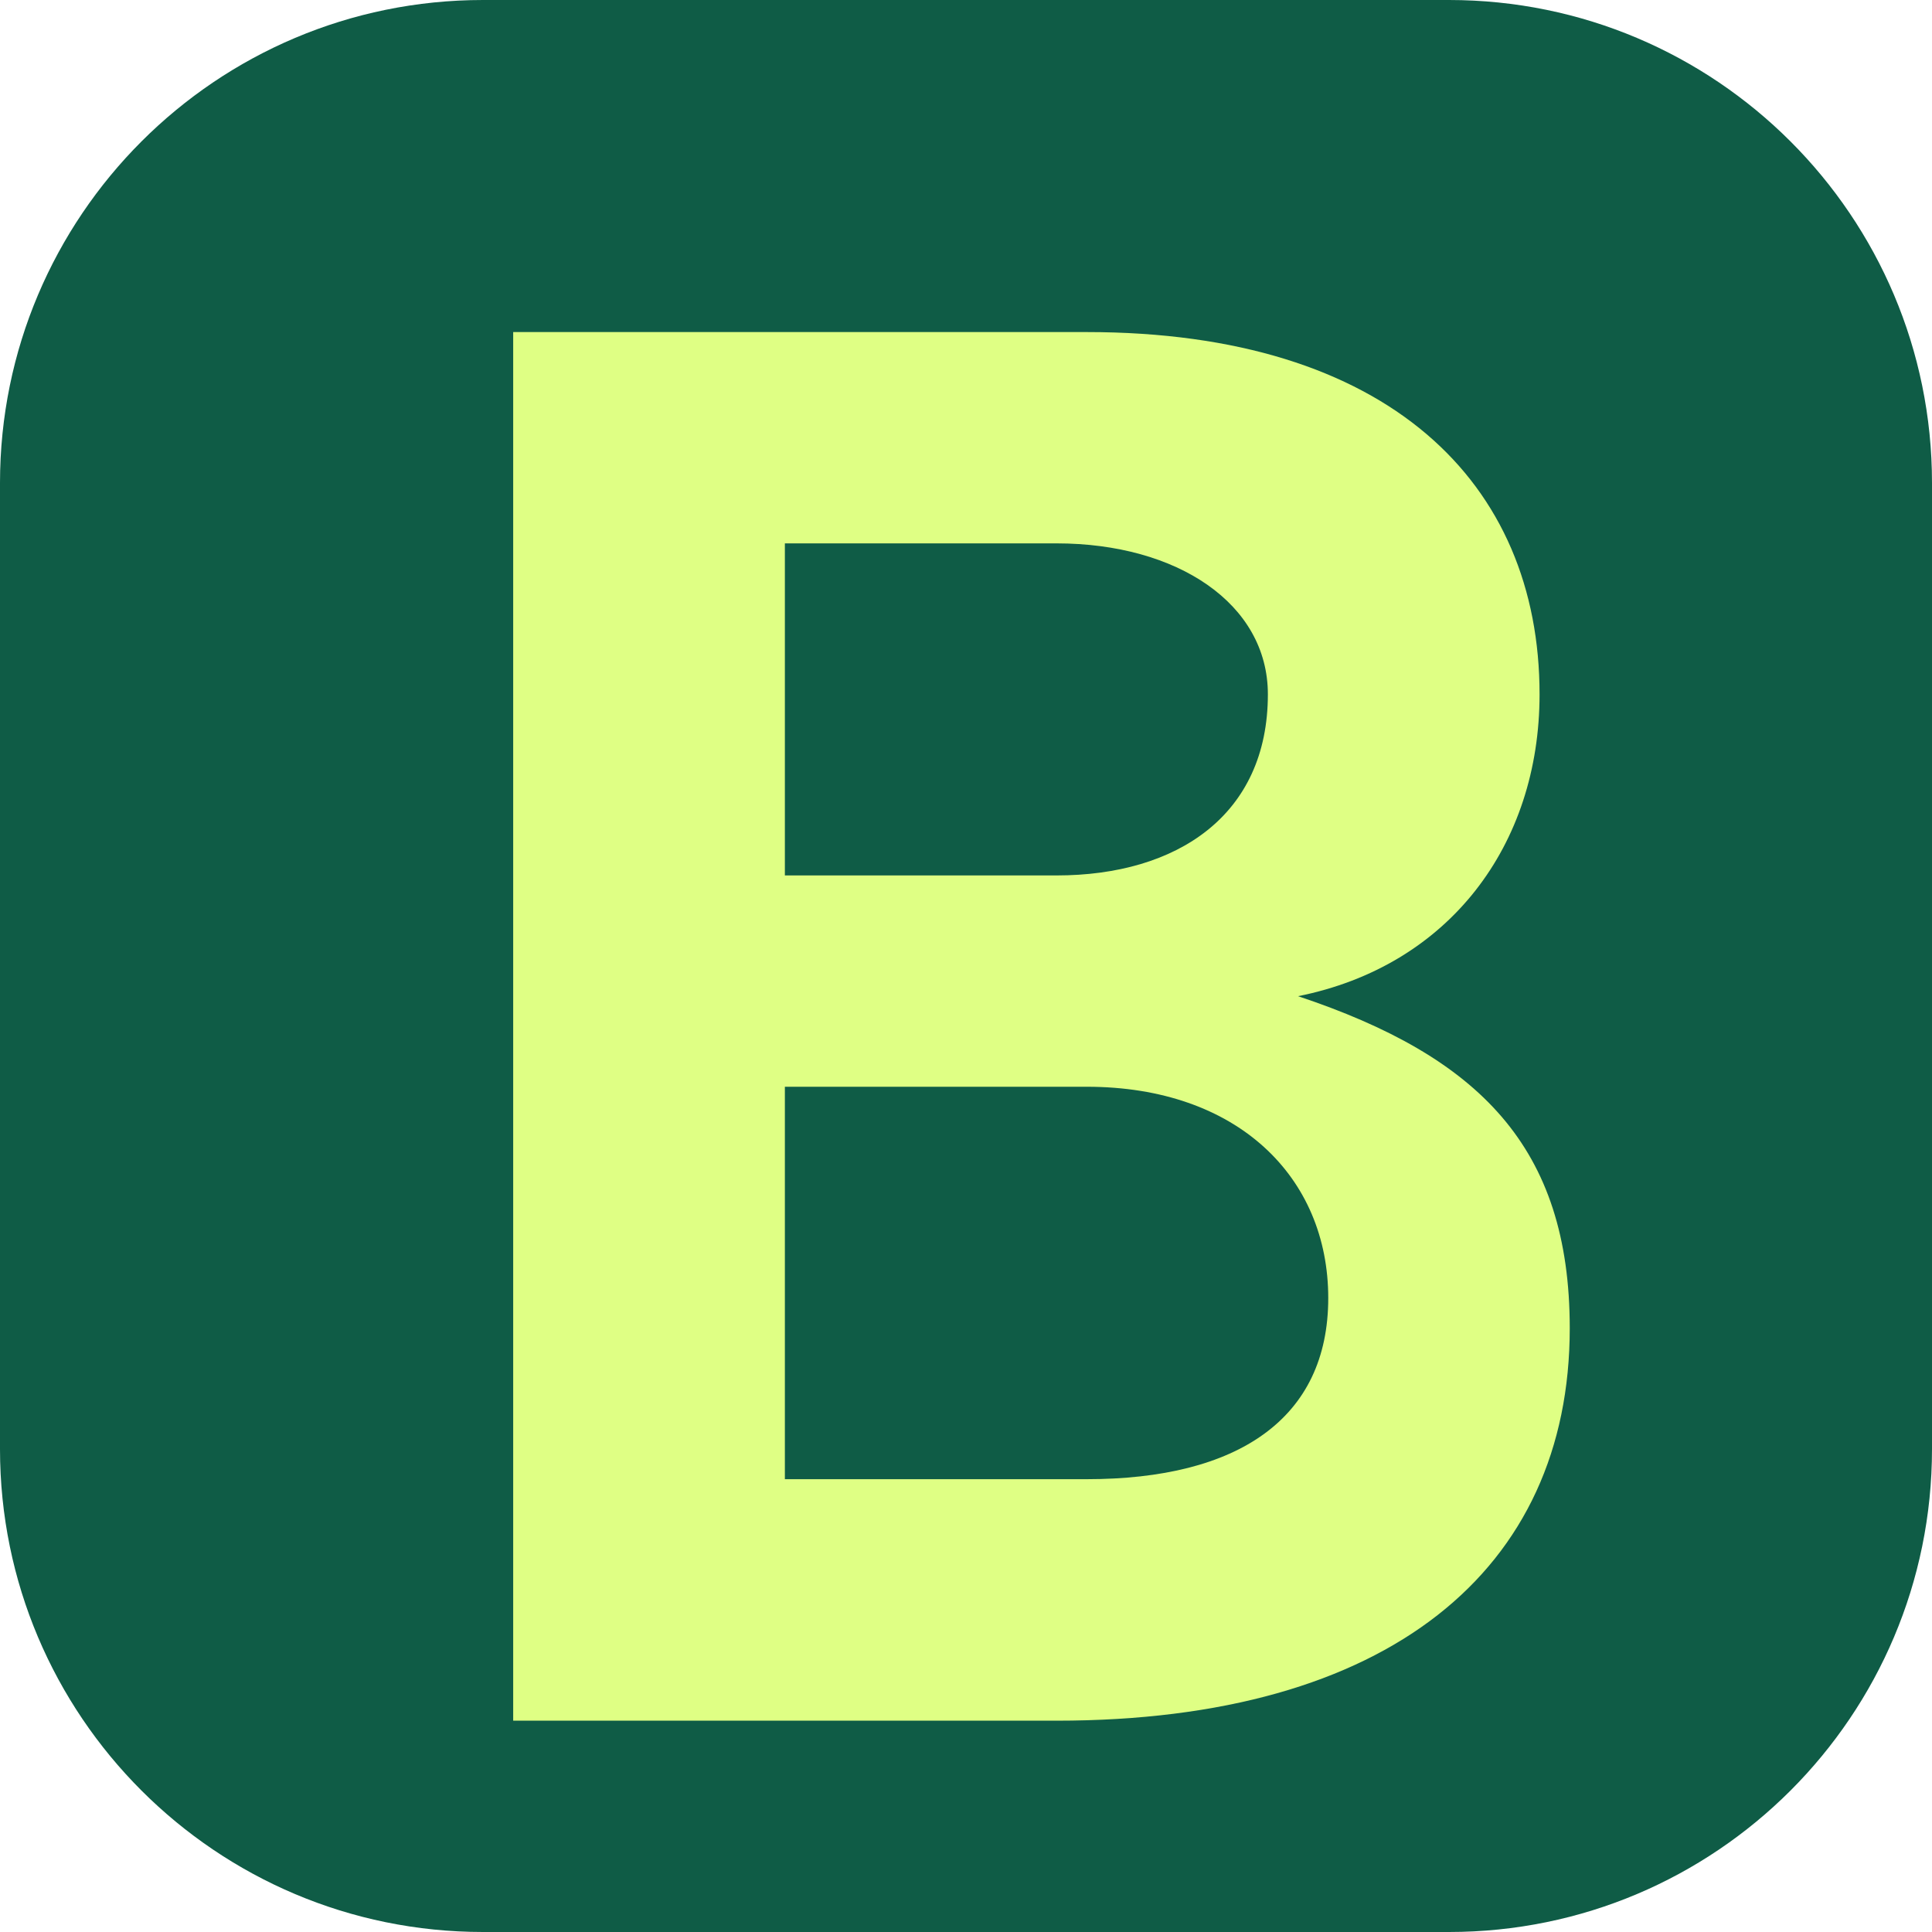
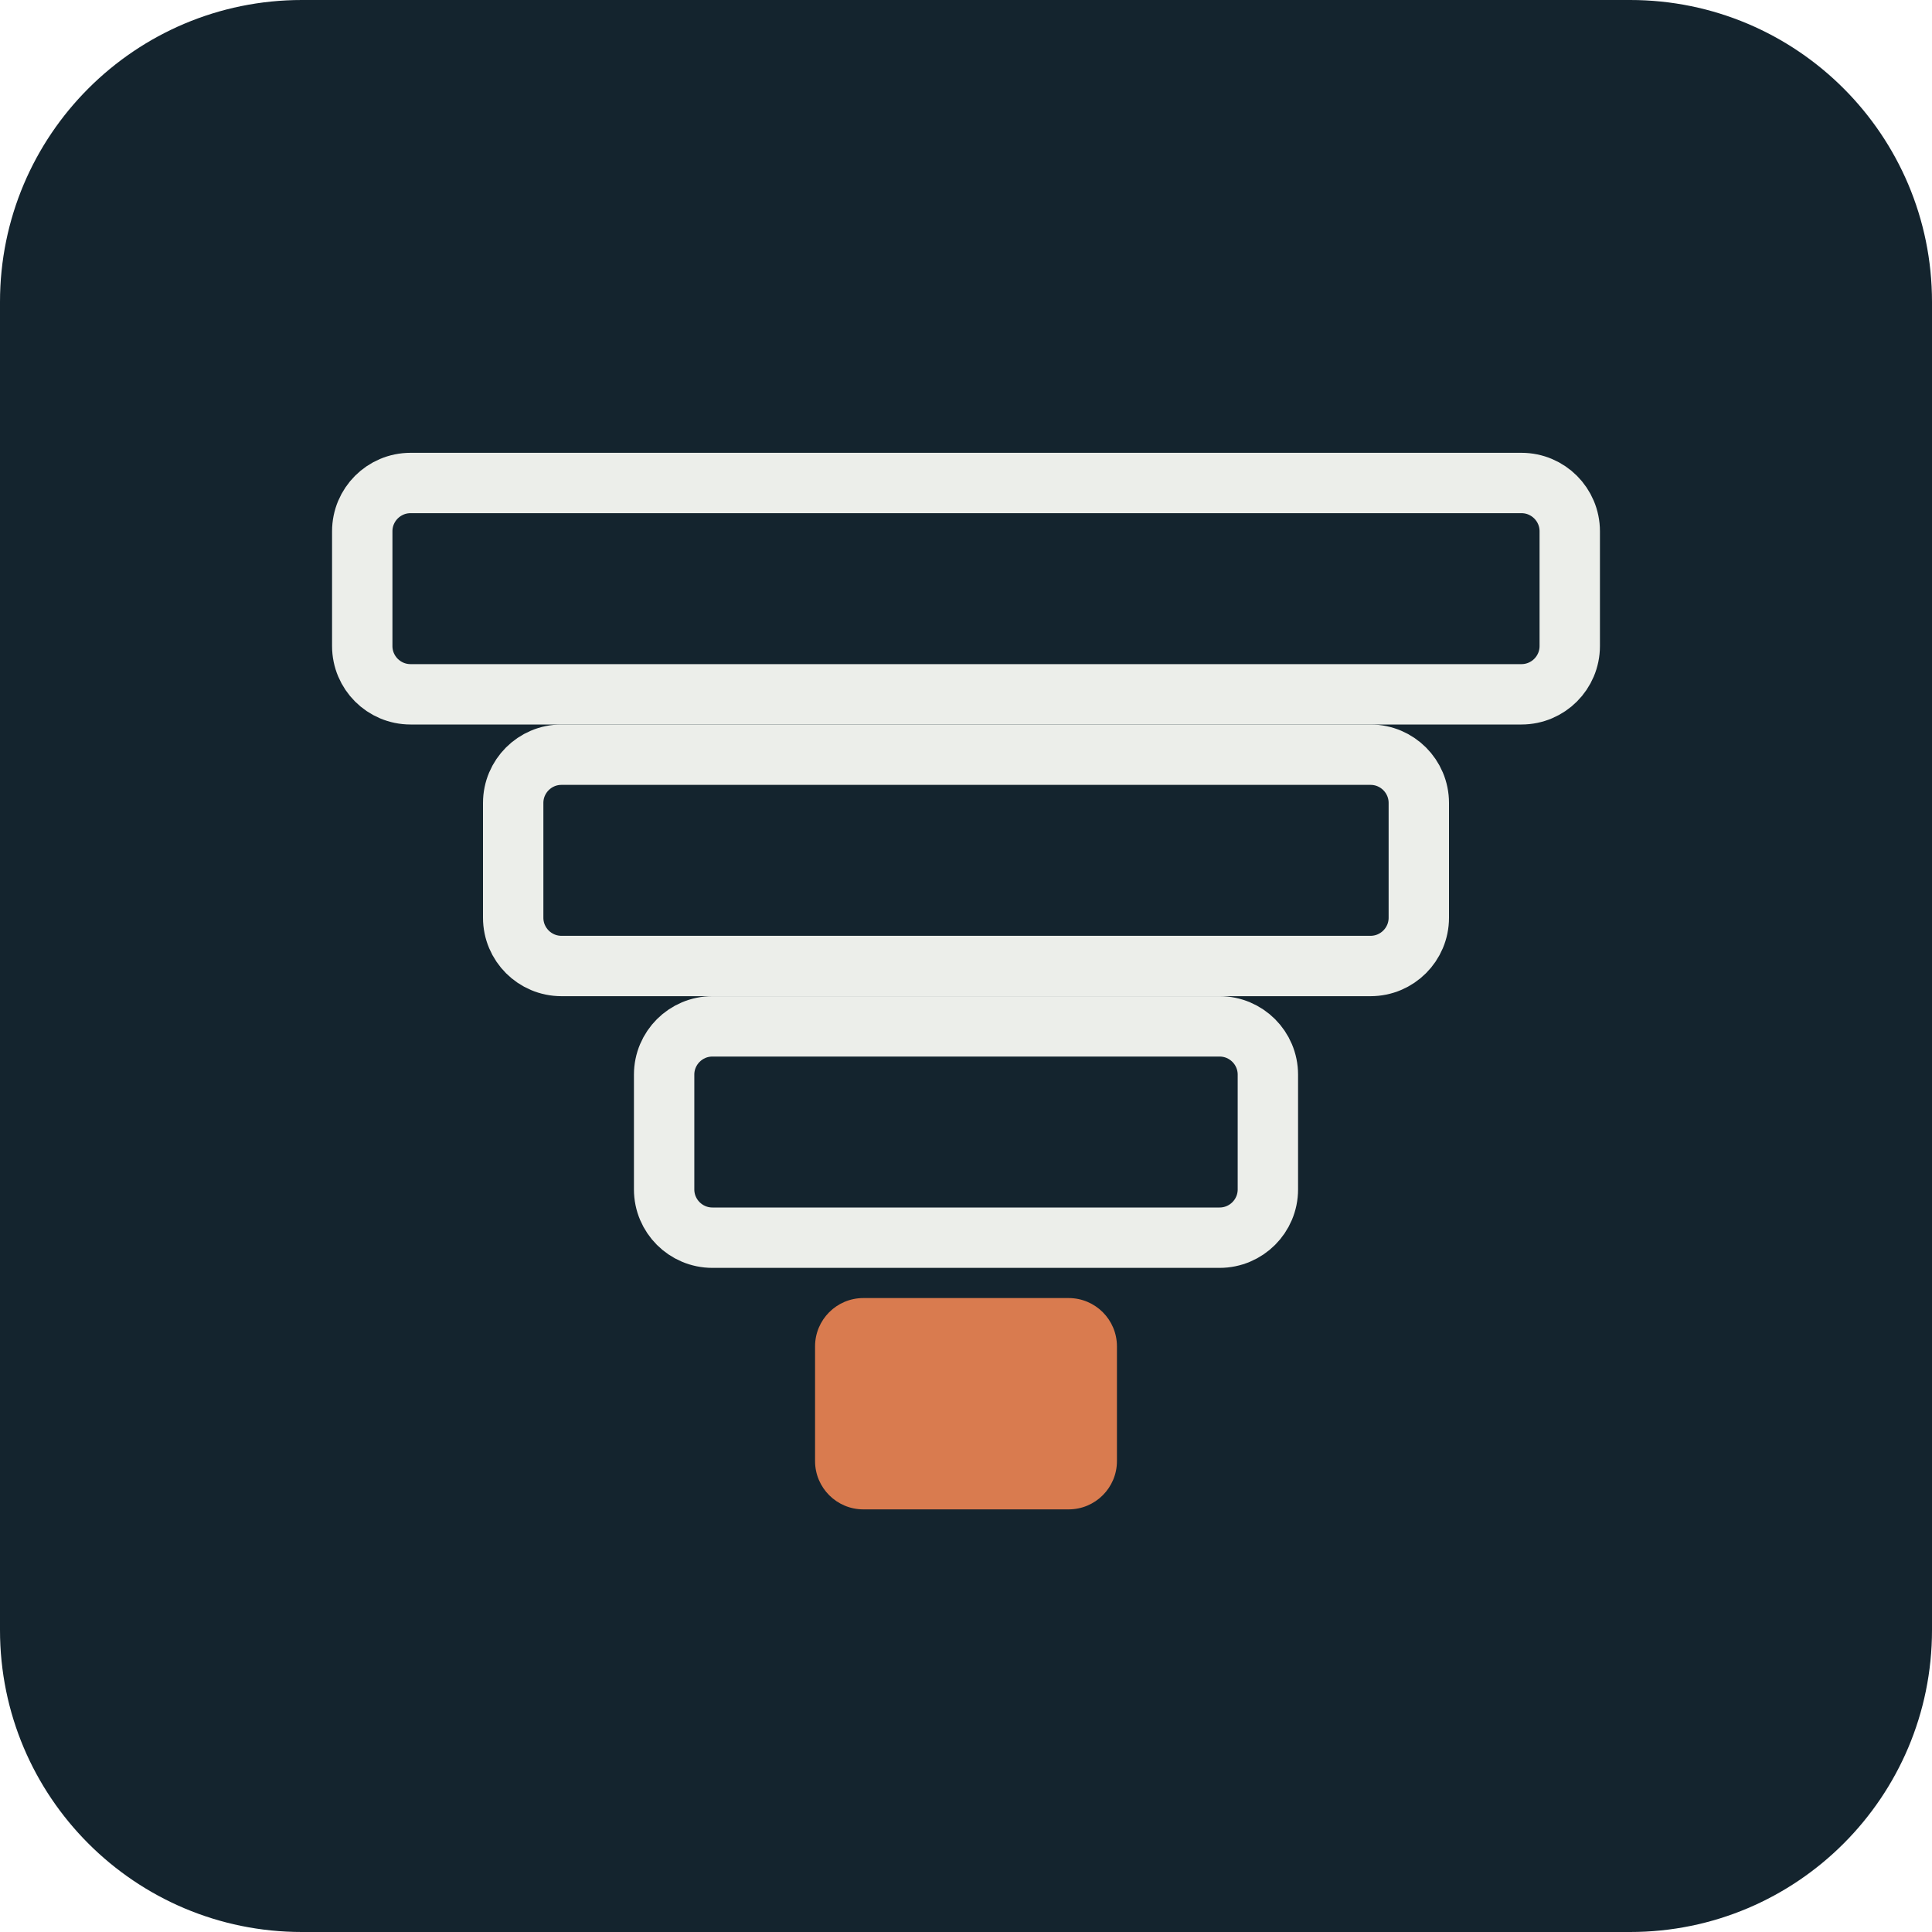
<svg xmlns="http://www.w3.org/2000/svg" viewBox="0 0 64 64">
-   <rect width="64" height="64" rx="16" fill="#0f5c46" />
-   <path fill="#dfff84" d="M17 11h19c10 0 15 5 15 12 0 5-3 9-8 10 6 2 9 5 9 11 0 8-6 13-17 13H17V11Zm18 18c4 0 7-2 7-6 0-3-3-5-7-5h-9v11h9Zm1 20c5 0 8-2 8-6s-3-7-8-7H26v13h10Z" />
+   <rect width="64" height="64" rx="10" fill="#14242E" />
+   <g transform="translate(8,10)">
+     <rect x="4" y="6" width="40" height="7" rx="1.6" stroke="#ECEEEA" stroke-width="2" fill="none" />
+     <rect x="9" y="15" width="30" height="7" rx="1.6" stroke="#ECEEEA" stroke-width="2" fill="none" />
+     <rect x="14" y="24" width="20" height="7" rx="1.6" stroke="#ECEEEA" stroke-width="2" fill="none" />
+     <rect x="19" y="33" width="10" height="7" rx="1.6" fill="#D97B4F" />
+   </g>
</svg>
